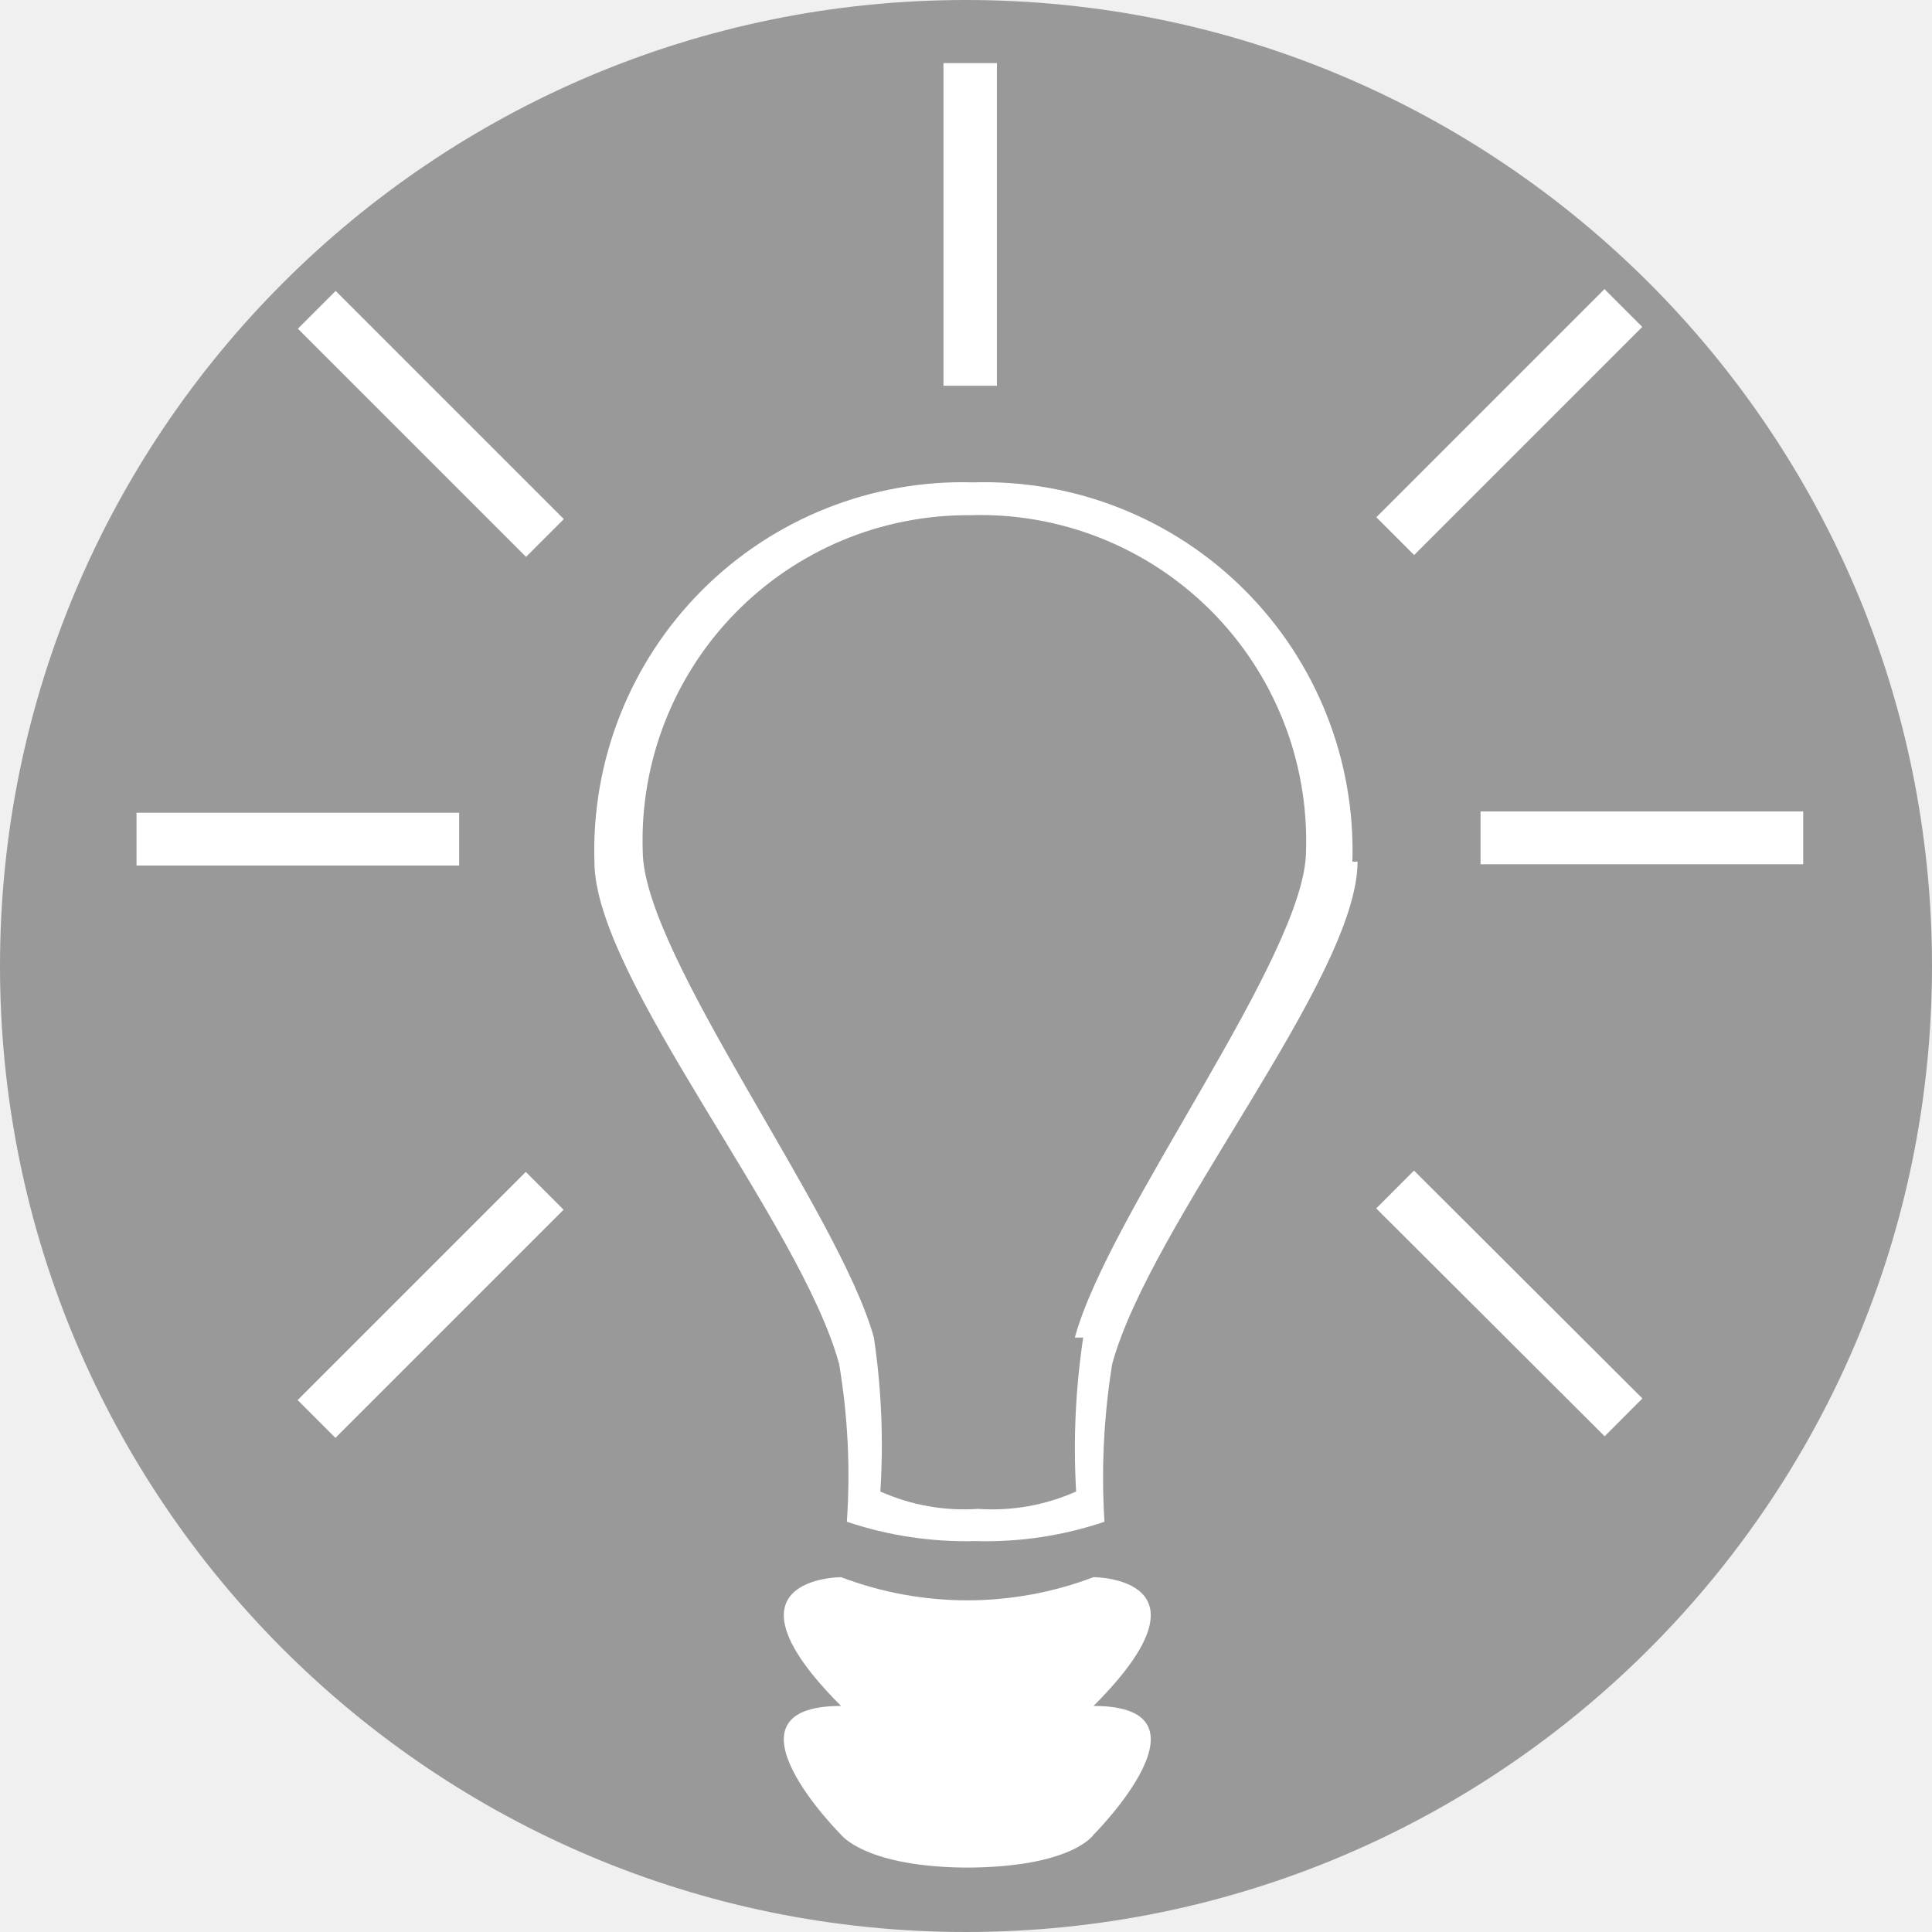
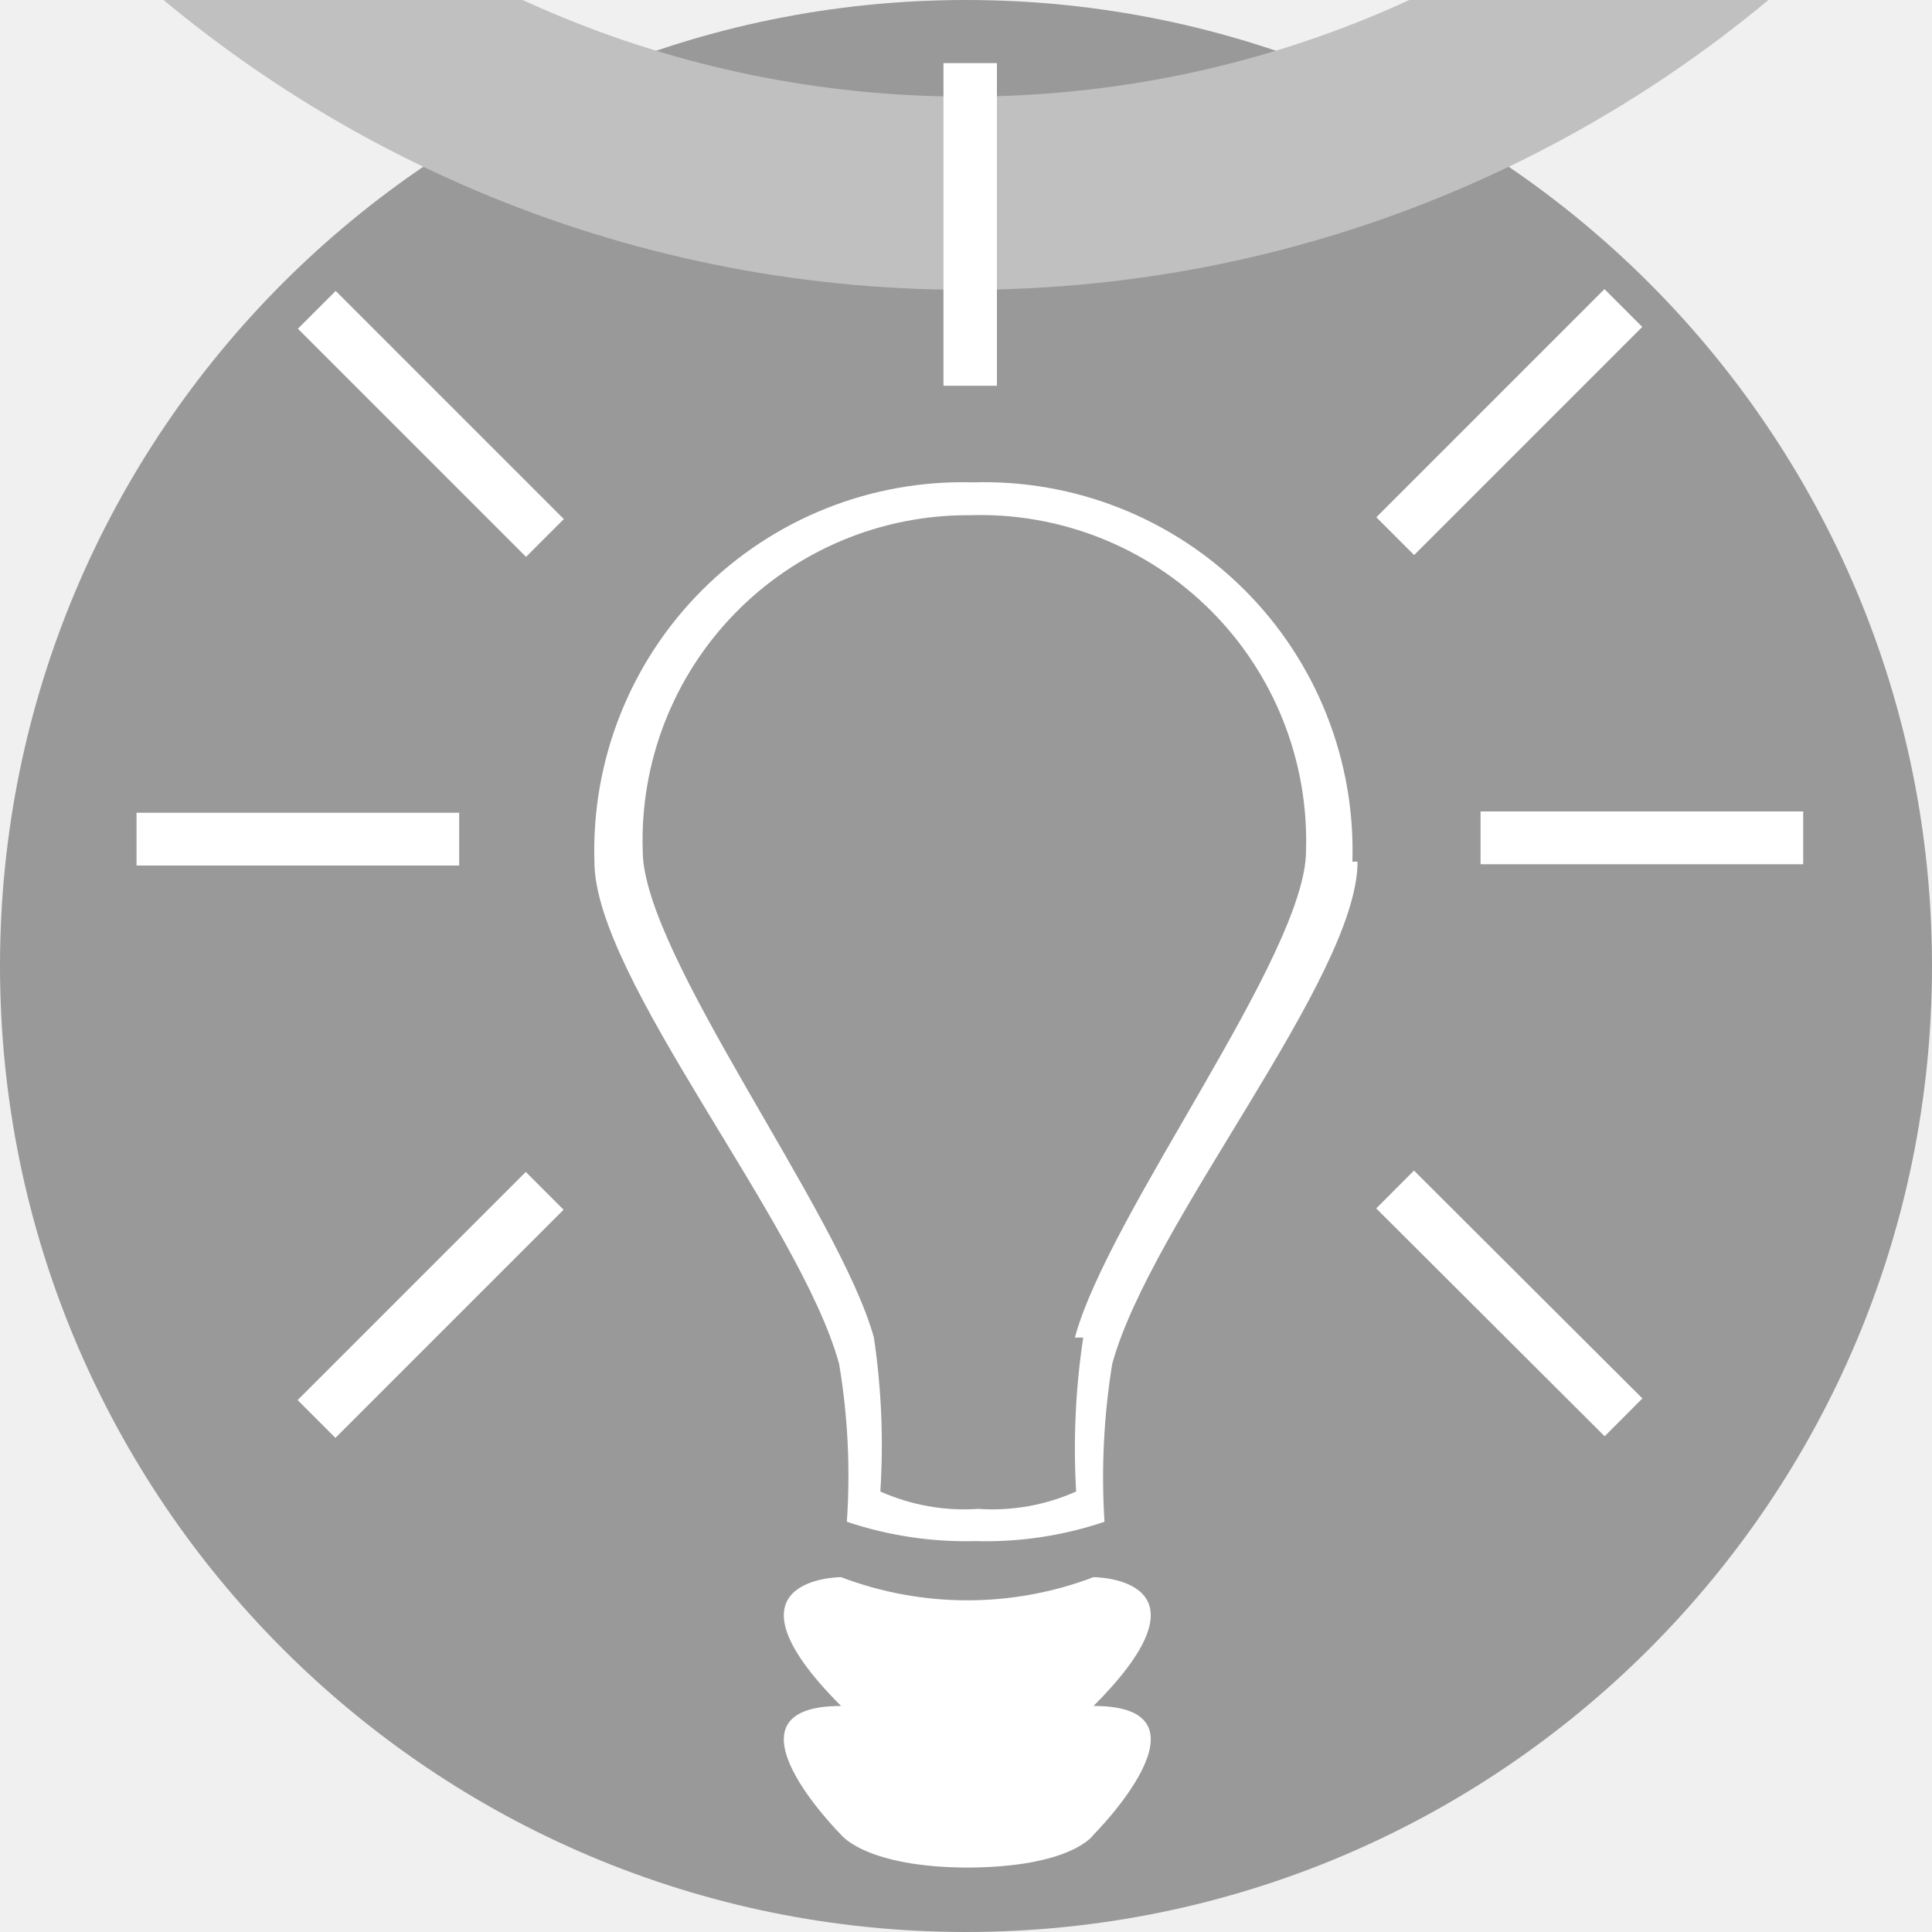
<svg xmlns="http://www.w3.org/2000/svg" viewBox="0 0 30 30">
  <g id="Layer_19" data-name="Layer 19">
    <path class="roadmap-background-circle" d="M30,15A15,15,0,1,1,15,0,15,15,0,0,1,30,15" fill="#999" />
+     <g transform-origin="15px 15px" transform="rotate(-90)">
+       <circle class="circle-bg" stroke="#c0c0c0" fill="none" stroke-width="3" cx="15" cy="15" r="18" />
+       <circle class="roadmap-circle-progress" stroke="#4156A1" fill="none" stroke-width="3" stroke-dasharray="113.097" stroke-dashoffset="113.097" cx="15" cy="15" r="18" />
+     </g>
    <path d="M15.06,29c-1.62,0-2-.51-2-.51s-2-2,0-2c-2-2,0-2,0-2a5.52,5.52,0,0,0,3.92,0s2,0,0,2c2,0,0,2,0,2s-.33.51-2,.51" fill="#fff" />
    <path d="M21,13.38a5.72,5.72,0,0,0-5.89-5.89,5.72,5.72,0,0,0-5.88,5.89c0,1.81,3.2,5.6,3.8,7.8a10.45,10.45,0,0,1,.12,2.45,5.82,5.82,0,0,0,2,.3,5.75,5.75,0,0,0,2-.3,11.06,11.06,0,0,1,.12-2.45c.6-2.2,3.81-6,3.81-7.8m-4.26,7.39a11.56,11.56,0,0,0-.11,2.39,3.19,3.19,0,0,1-1.52.27,3.19,3.19,0,0,1-1.52-.27,11.34,11.34,0,0,0-.1-2.39c-.54-1.95-3.59-5.95-3.59-7.56A5.05,5.05,0,0,1,15.06,8a5.06,5.06,0,0,1,5.22,5.21c0,1.61-3.06,5.61-3.59,7.56" fill="#fff" />
    <rect x="14.65" y="0.98" width="0.83" height="5.01" fill="#fff" />
    <rect x="22.99" y="12.6" width="5.01" height="0.82" fill="#fff" />
    <rect x="23.02" y="17.73" width="0.83" height="5.01" transform="translate(-7.44 22.54) rotate(-45.07)" fill="#fff" />
    <rect x="20.93" y="6.14" width="5.01" height="0.83" transform="translate(2.23 18.49) rotate(-45)" fill="#fff" />
    <rect x="2.12" y="12.62" width="5.01" height="0.82" fill="#fff" />
    <rect x="4.18" y="19.85" width="5.01" height="0.83" transform="translate(-12.37 10.66) rotate(-45)" fill="#fff" />
    <rect x="6.28" y="4.08" width="0.83" height="5.01" transform="translate(-2.7 6.66) rotate(-45)" fill="#fff" />
  </g>
</svg>
